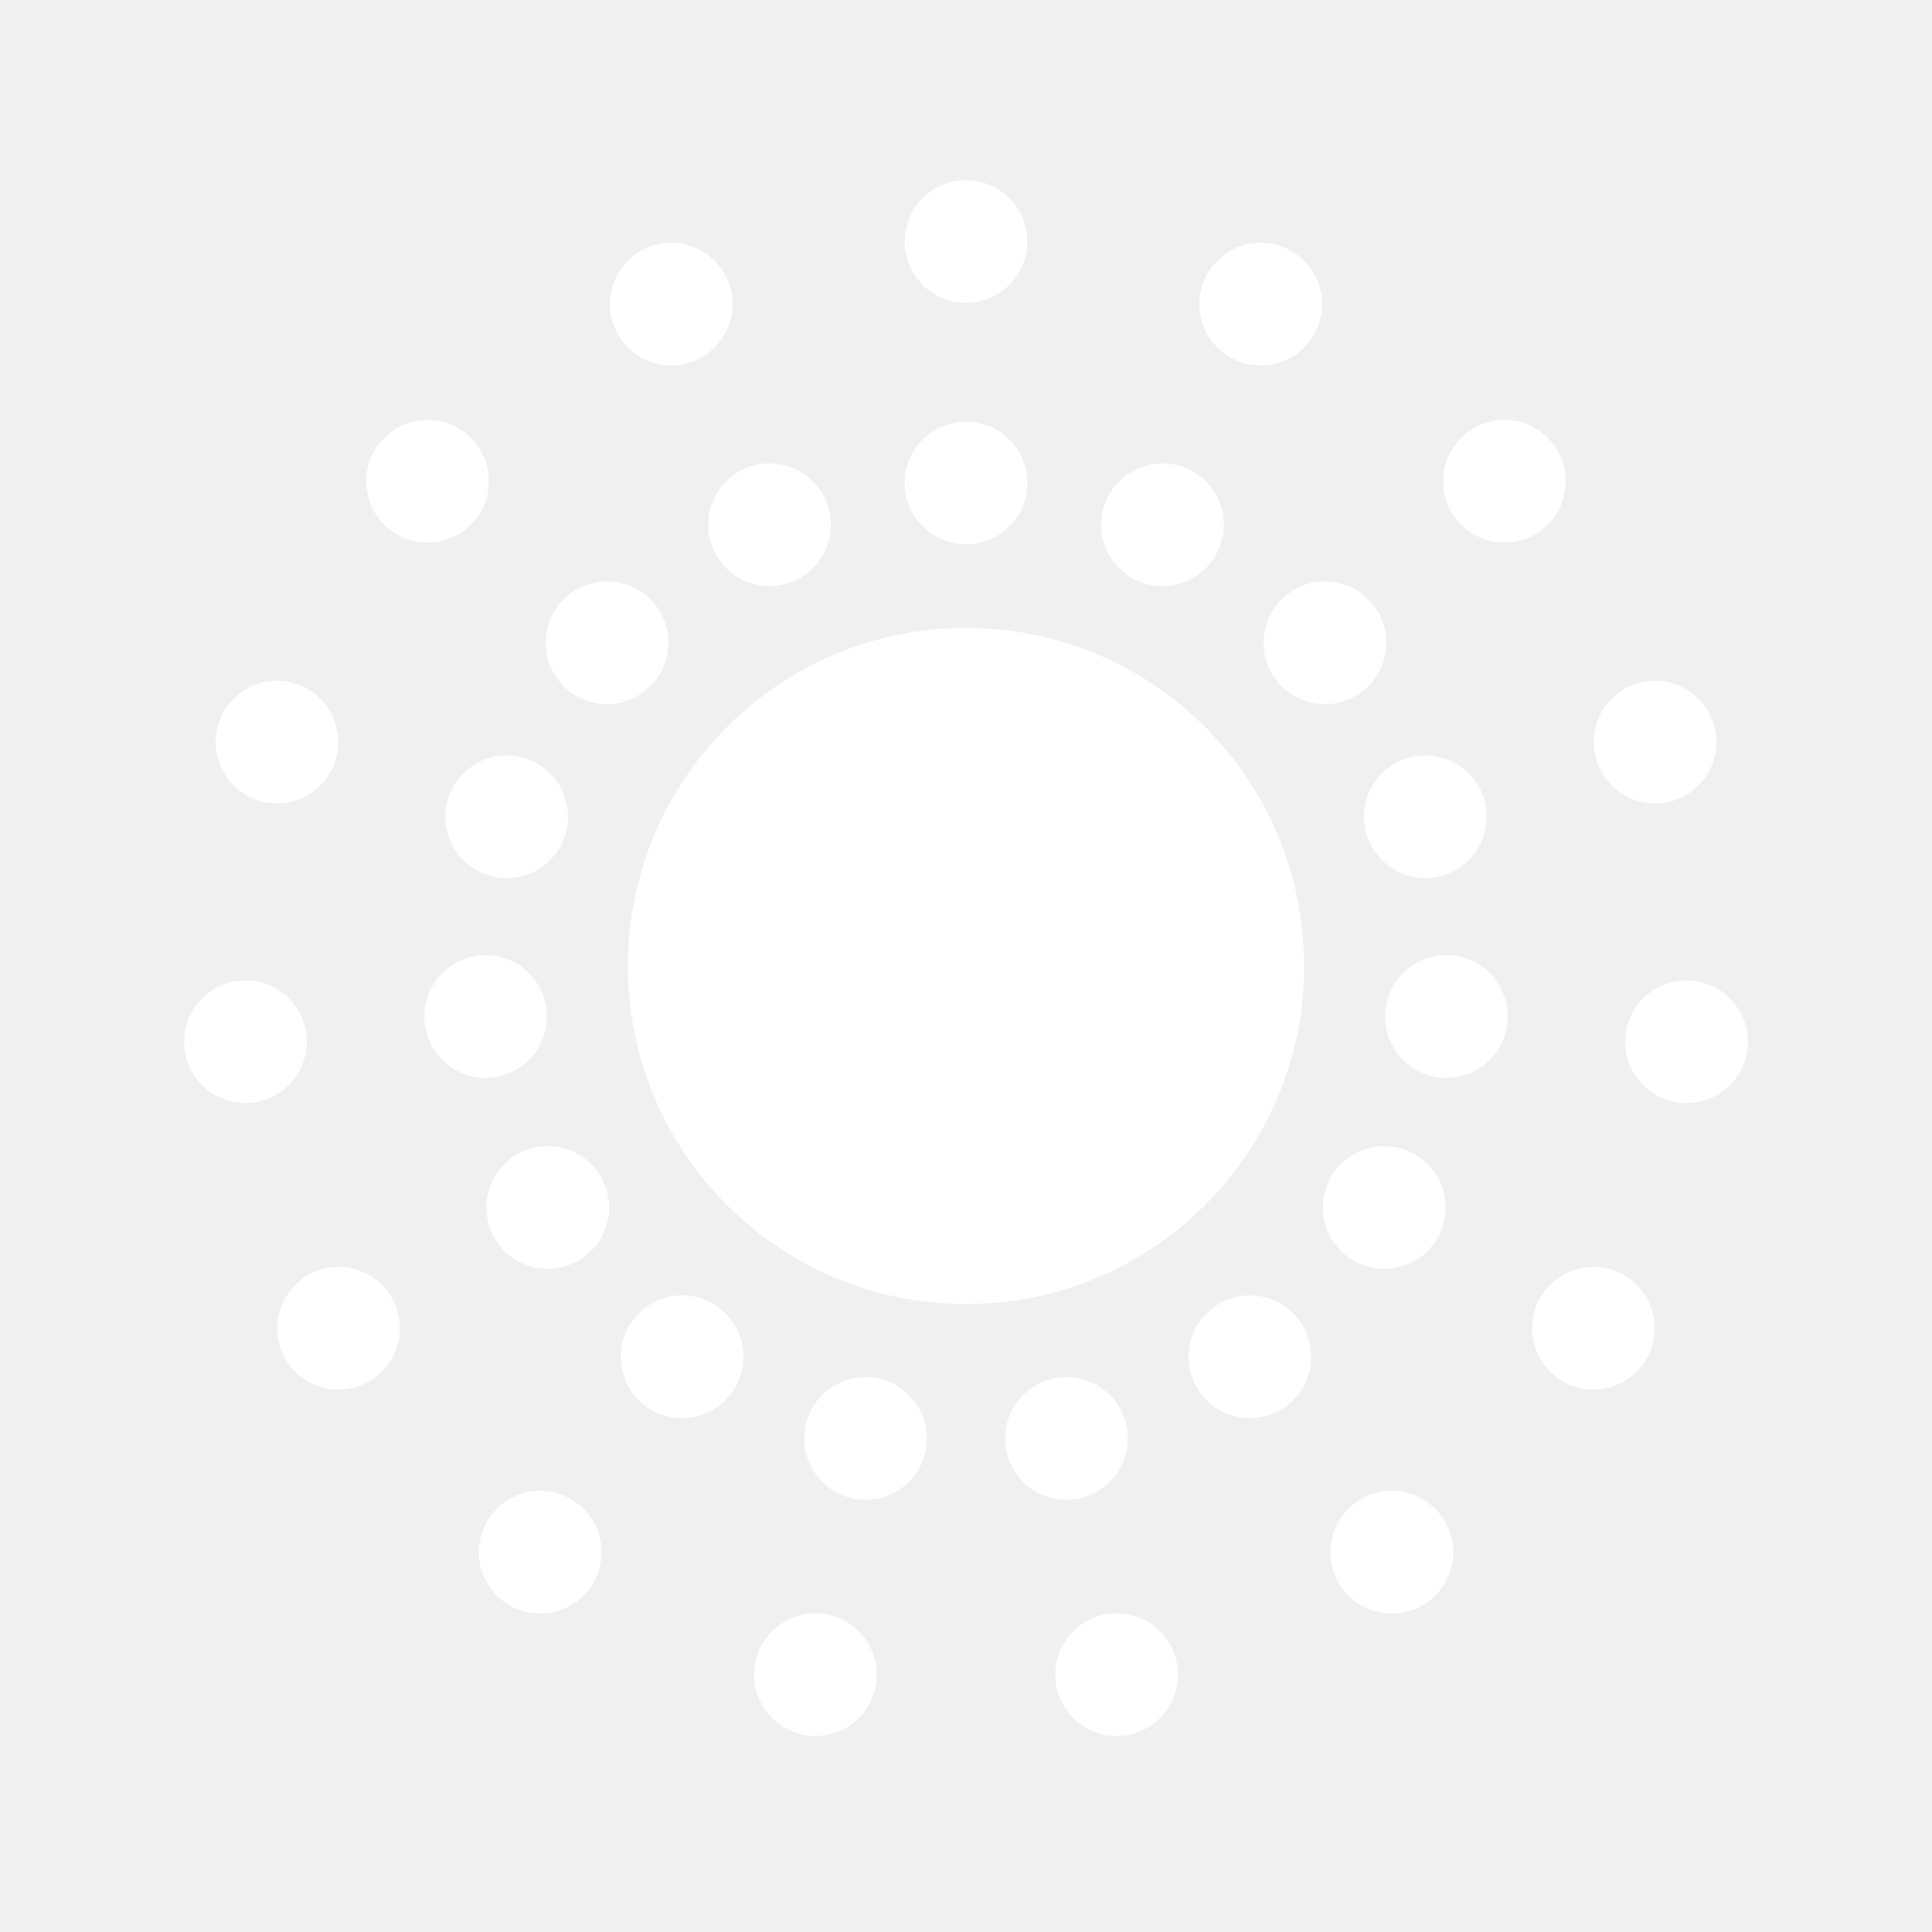
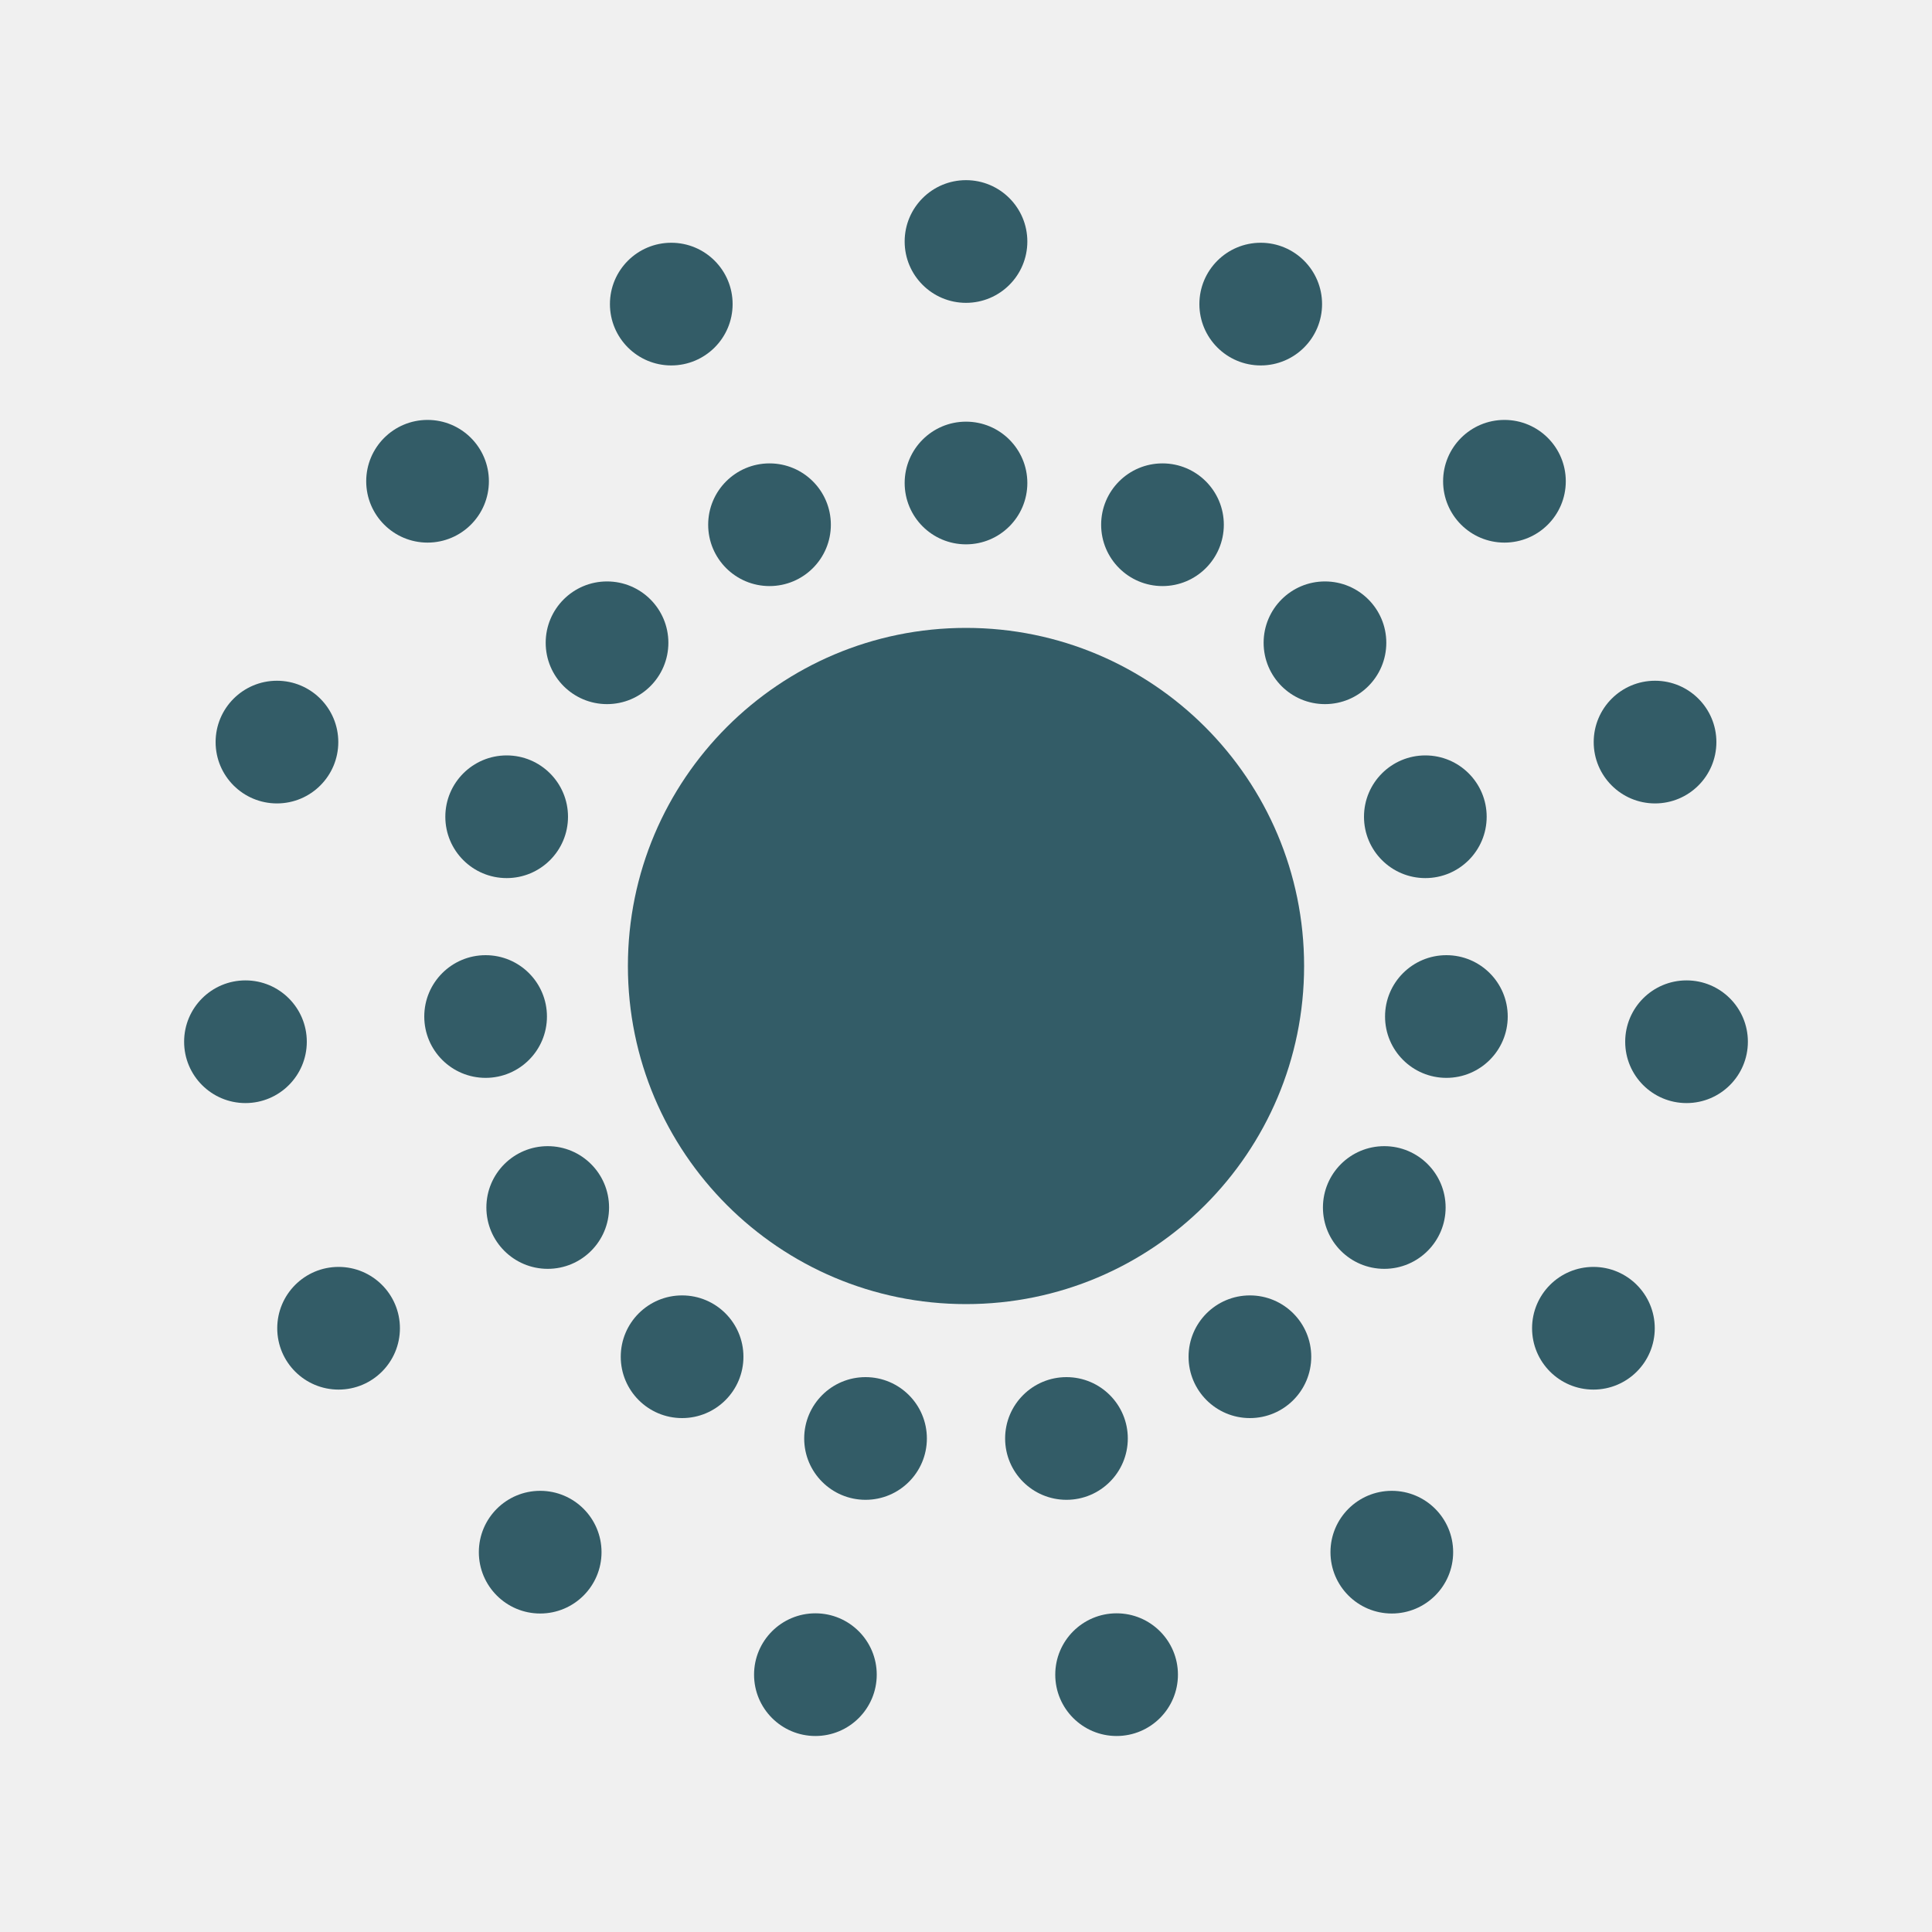
<svg xmlns="http://www.w3.org/2000/svg" id="Layer_1" data-name="Layer 1" viewBox="0 0 200 200">
  <defs>
-     <style>.cls-1{fill:#fff}</style>
+     <style>.cls-1{fill:#335c67}</style>
  </defs>
  <circle class="cls-1" cx="100" cy="100" r="35" />
  <circle id="dot" class="cls-1" cx="100" cy="25" r="6.35" />
  <circle id="dot-2" data-name="dot" class="cls-1" cx="130.51" cy="31.48" r="6.35" />
  <circle id="dot-3" data-name="dot" class="cls-1" cx="155.74" cy="49.82" r="6.35" />
  <circle id="dot-4" data-name="dot" class="cls-1" cx="171.33" cy="76.82" r="6.35" />
  <circle id="dot-5" data-name="dot" class="cls-1" cx="174.59" cy="107.84" r="6.35" />
  <circle id="dot-6" data-name="dot" class="cls-1" cx="164.95" cy="137.5" r="6.35" />
  <circle id="dot-7" data-name="dot" class="cls-1" cx="144.08" cy="160.68" r="6.35" />
  <circle id="dot-8" data-name="dot" class="cls-1" cx="115.59" cy="173.36" r="6.35" />
  <circle id="dot-9" data-name="dot" class="cls-1" cx="84.41" cy="173.36" r="6.35" />
  <circle id="dot-10" data-name="dot" class="cls-1" cx="55.92" cy="160.68" r="6.35" />
  <circle id="dot-11" data-name="dot" class="cls-1" cx="35.05" cy="137.5" r="6.35" />
  <circle id="dot-12" data-name="dot" class="cls-1" cx="25.41" cy="107.84" r="6.35" />
  <circle id="dot-13" data-name="dot" class="cls-1" cx="28.67" cy="76.82" r="6.35" />
  <circle id="dot-14" data-name="dot" class="cls-1" cx="44.26" cy="49.82" r="6.35" />
  <circle id="dot-15" data-name="dot" class="cls-1" cx="69.49" cy="31.48" r="6.35" />
  <circle id="dot2" class="cls-1" cx="100" cy="50" r="6.35" />
  <circle id="dot2-2" data-name="dot2" class="cls-1" cx="120.34" cy="54.32" r="6.35" />
  <circle id="dot2-3" data-name="dot2" class="cls-1" cx="137.16" cy="66.54" r="6.35" />
  <circle id="dot2-4" data-name="dot2" class="cls-1" cx="147.55" cy="84.55" r="6.35" />
  <circle id="dot2-5" data-name="dot2" class="cls-1" cx="149.73" cy="105.23" r="6.35" />
  <circle id="dot2-6" data-name="dot2" class="cls-1" cx="143.3" cy="125" r="6.35" />
  <circle id="dot2-7" data-name="dot2" class="cls-1" cx="129.39" cy="140.45" r="6.35" />
  <circle id="dot2-8" data-name="dot2" class="cls-1" cx="110.4" cy="148.91" r="6.35" />
  <circle id="dot2-9" data-name="dot2" class="cls-1" cx="89.6" cy="148.91" r="6.35" />
  <circle id="dot2-10" data-name="dot2" class="cls-1" cx="70.61" cy="140.45" r="6.35" />
  <circle id="dot2-11" data-name="dot2" class="cls-1" cx="56.7" cy="125" r="6.35" />
  <circle id="dot2-12" data-name="dot2" class="cls-1" cx="50.27" cy="105.23" r="6.35" />
  <circle id="dot2-13" data-name="dot2" class="cls-1" cx="52.45" cy="84.55" r="6.35" />
  <circle id="dot2-14" data-name="dot2" class="cls-1" cx="62.84" cy="66.54" r="6.35" />
  <circle id="dot2-15" data-name="dot2" class="cls-1" cx="79.66" cy="54.32" r="6.35" />
</svg>
